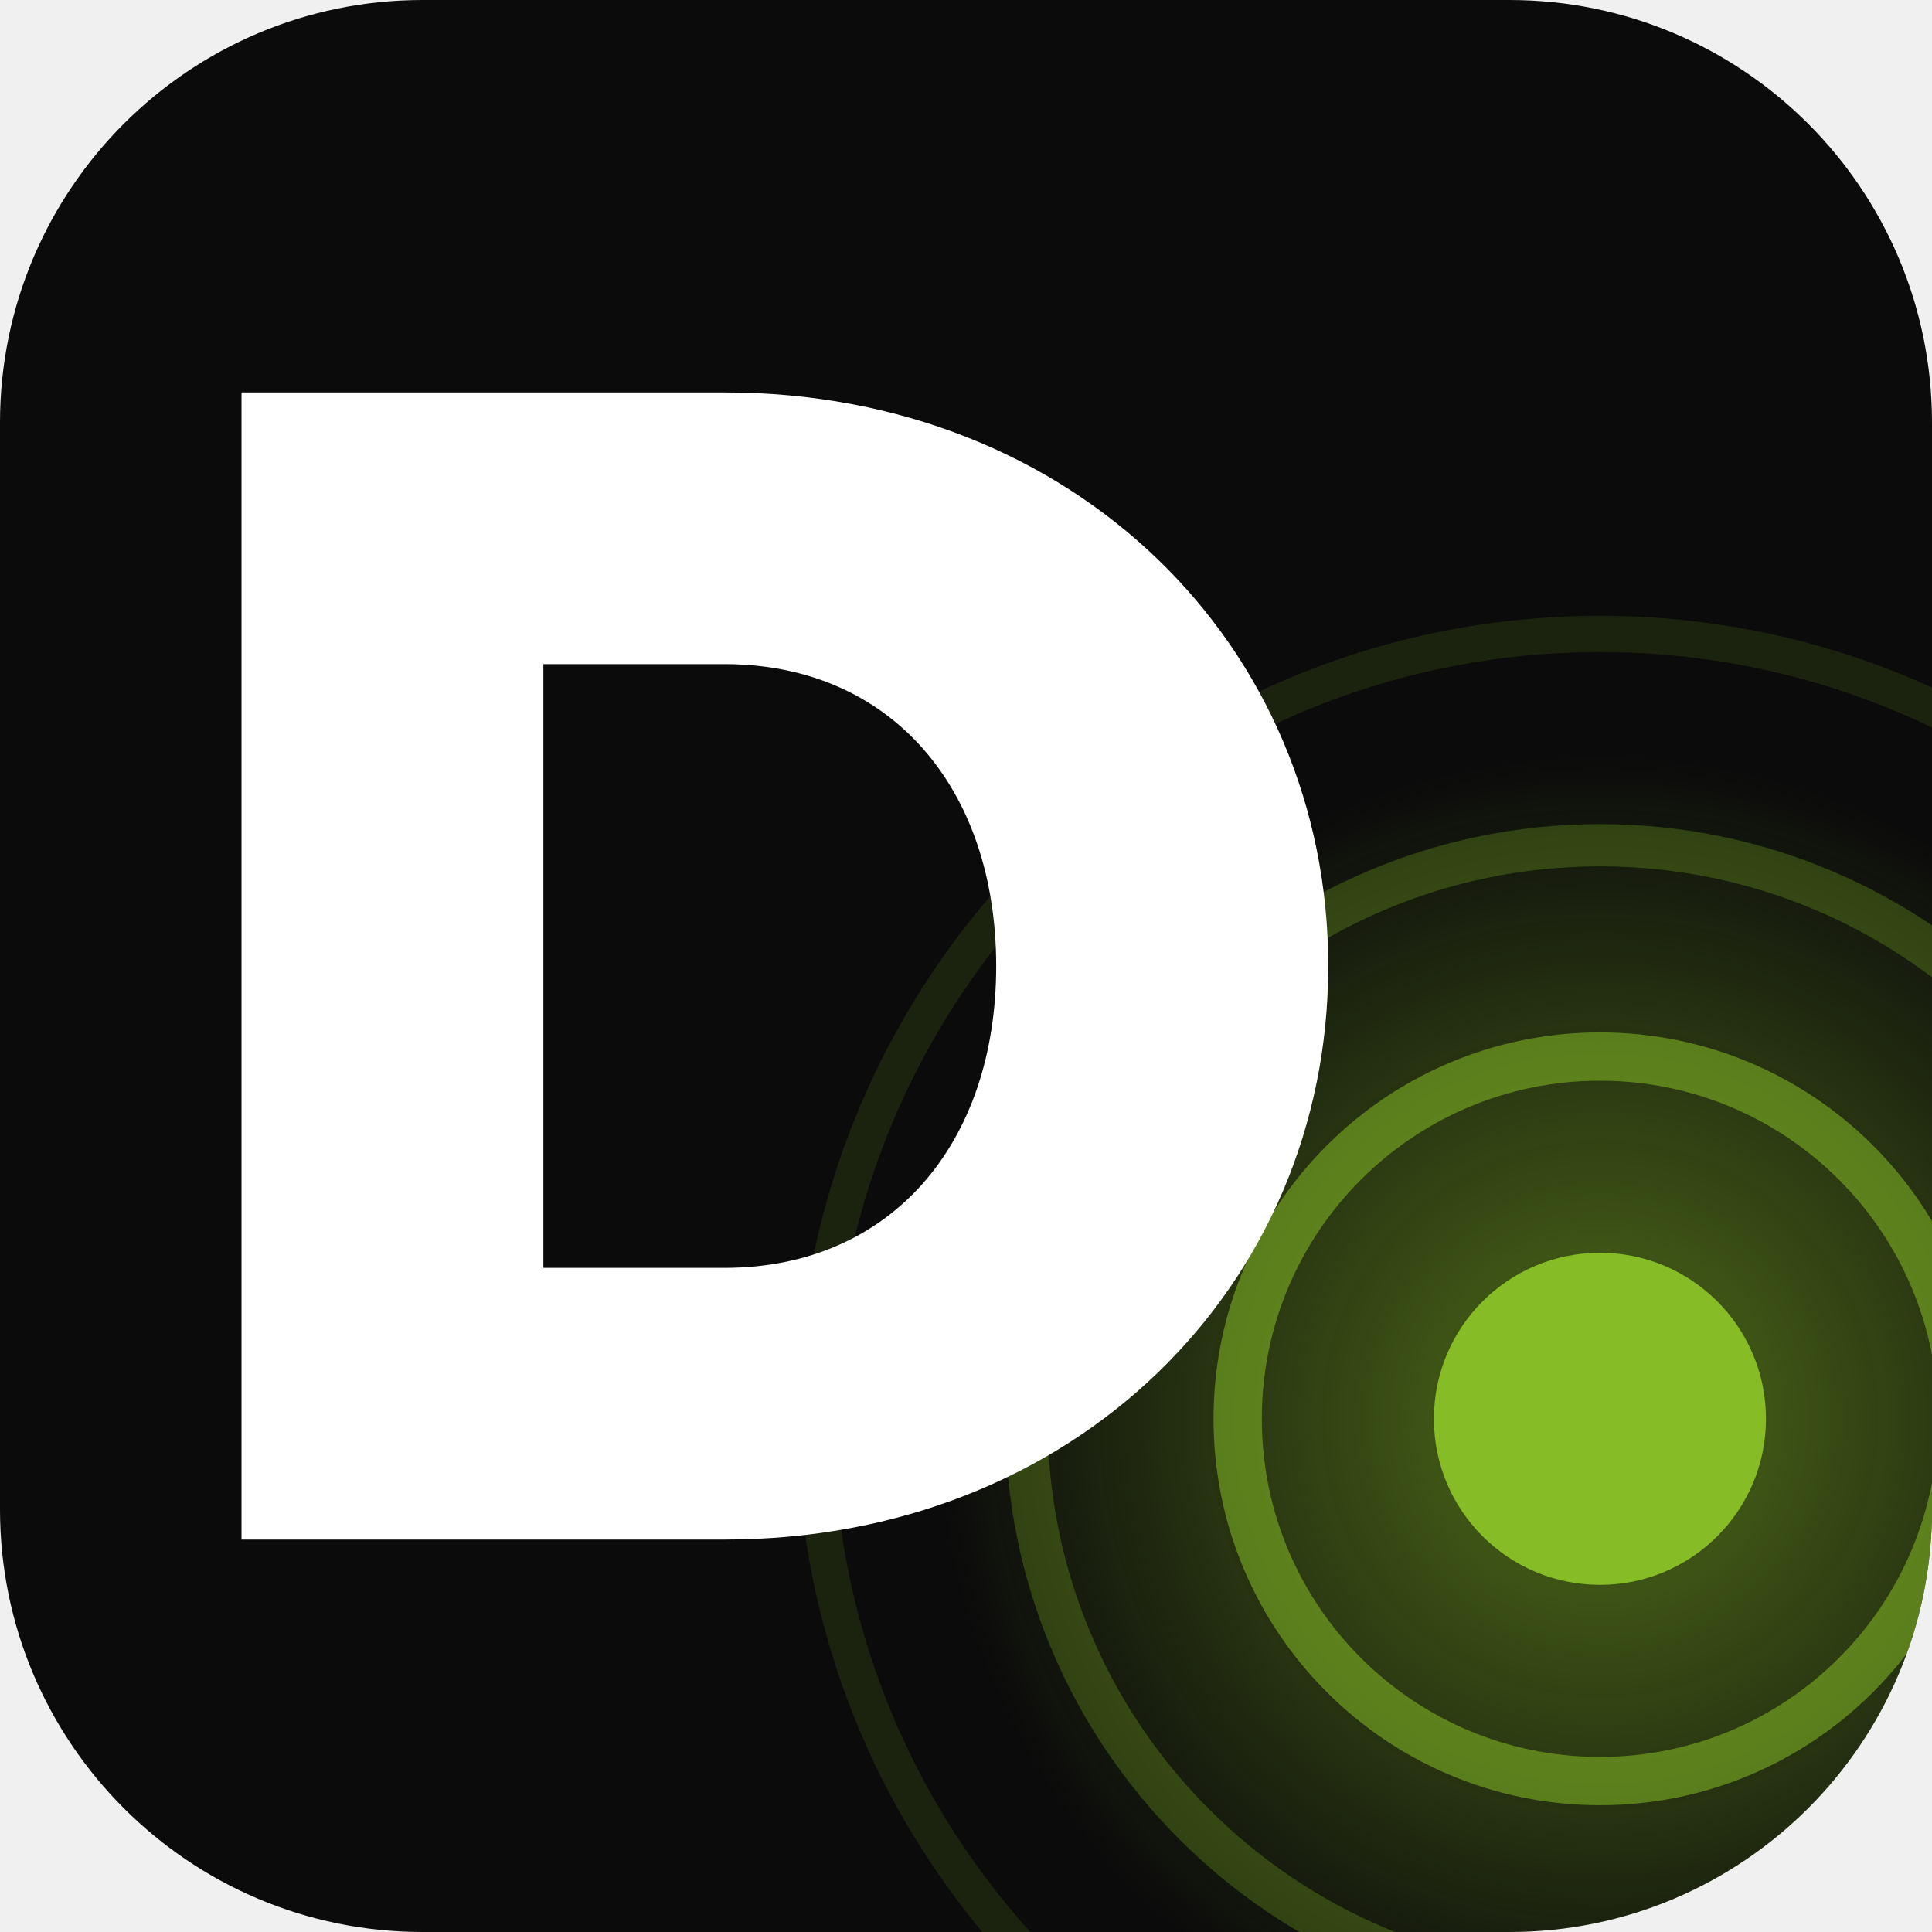
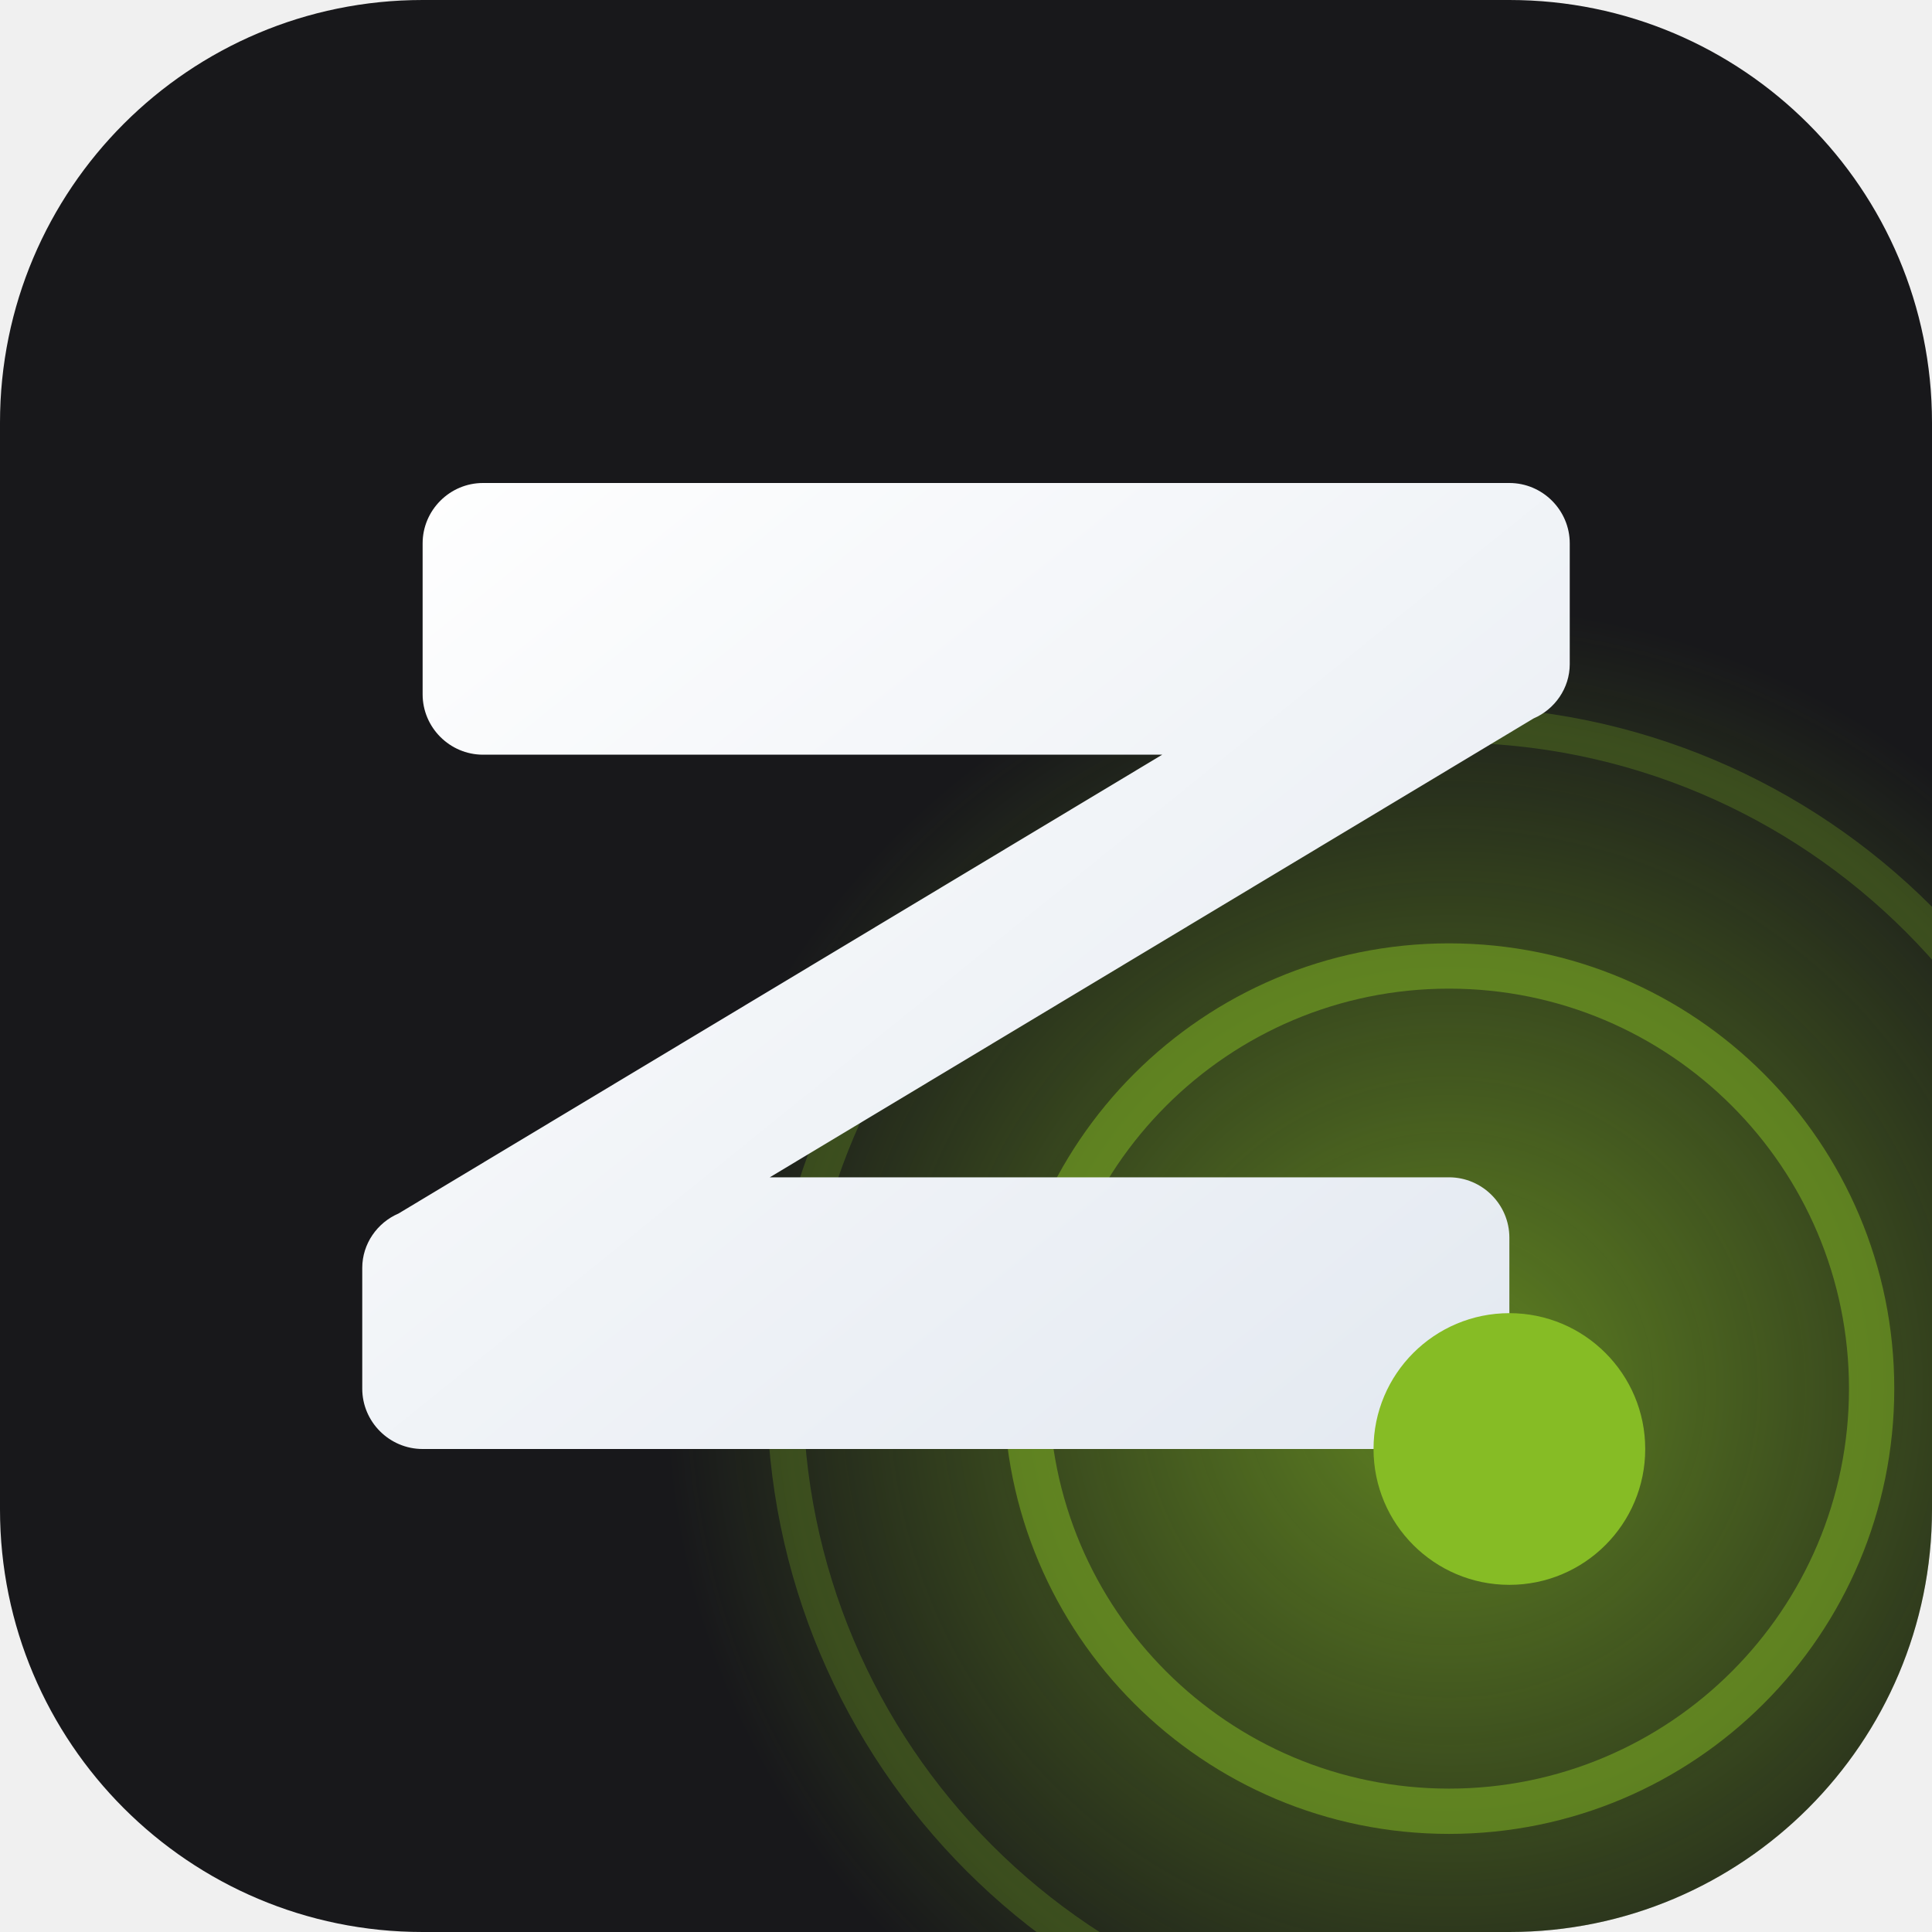
<svg xmlns="http://www.w3.org/2000/svg" viewBox="0 0 64 64" width="64" height="64">
  <defs>
    <clipPath id="tile">
      <rect width="64" height="64" rx="14" />
    </clipPath>
-     <radialGradient id="glow" cx="53" cy="47" r="22" gradientUnits="userSpaceOnUse">
-       <stop offset="0" stop-color="#86BC25" stop-opacity=".55" />
+     <radialGradient id="glow" cx="48" cy="46" r="26" gradientUnits="userSpaceOnUse">
+       <stop offset="0" stop-color="#86BC25" stop-opacity=".65" />
      <stop offset="1" stop-color="#86BC25" stop-opacity="0" />
    </radialGradient>
+     <linearGradient id="zGrad" x1="0%" y1="0%" x2="100%" y2="100%">
+       <stop offset="0%" stop-color="#FFFFFF" />
+       <stop offset="100%" stop-color="#E2E8F0" />
+     </linearGradient>
  </defs>
  <g clip-path="url(#tile)">
-     <rect width="64" height="64" fill="#0b0b0b" />
-     <circle cx="53" cy="47" r="22" fill="url(#glow)" />
-     <circle cx="53" cy="47" r="12" fill="none" stroke="#86BC25" stroke-opacity=".55" stroke-width="1.6" />
-     <circle cx="53" cy="47" r="19" fill="none" stroke="#86BC25" stroke-opacity=".28" stroke-width="1.4" />
-     <circle cx="53" cy="47" r="26" fill="none" stroke="#86BC25" stroke-opacity=".14" stroke-width="1.2" />
-     <path fill="#fff" fill-rule="evenodd" d="M8 13H24C35.6 13 44 21.4 44 32S35.6 51 24 51H8Z M18 22V42H24C29.5 42 33 37.9 33 32S29.5 22 24 22Z" />
-     <circle cx="53" cy="47" r="5.5" fill="#86BC25" />
+     <rect width="64" height="64" fill="#18181b" />
+     <circle cx="48" cy="46" r="26" fill="url(#glow)" />
+     <circle cx="48" cy="46" r="14" fill="none" stroke="#86BC25" stroke-opacity=".5" stroke-width="1.5" />
+     <circle cx="48" cy="46" r="22" fill="none" stroke="#86BC25" stroke-opacity=".25" stroke-width="1.2" />
+     <path fill="url(#zGrad)" d="M14 16h36c1.1 0 2 .9 2 2v4c0 .8-.5 1.5-1.2 1.8L25.5 39H48c1.1 0 2 .9 2 2v5c0 1.1-.9 2-2 2H14c-1.1 0-2-.9-2-2v-4c0-.8.5-1.5 1.2-1.8L38.5 25H16c-1.1 0-2-.9-2-2v-5c0-1.1.9-2 2-2z" />
+     <circle cx="50" cy="48" r="4.5" fill="#86BC25" />
  </g>
</svg>
